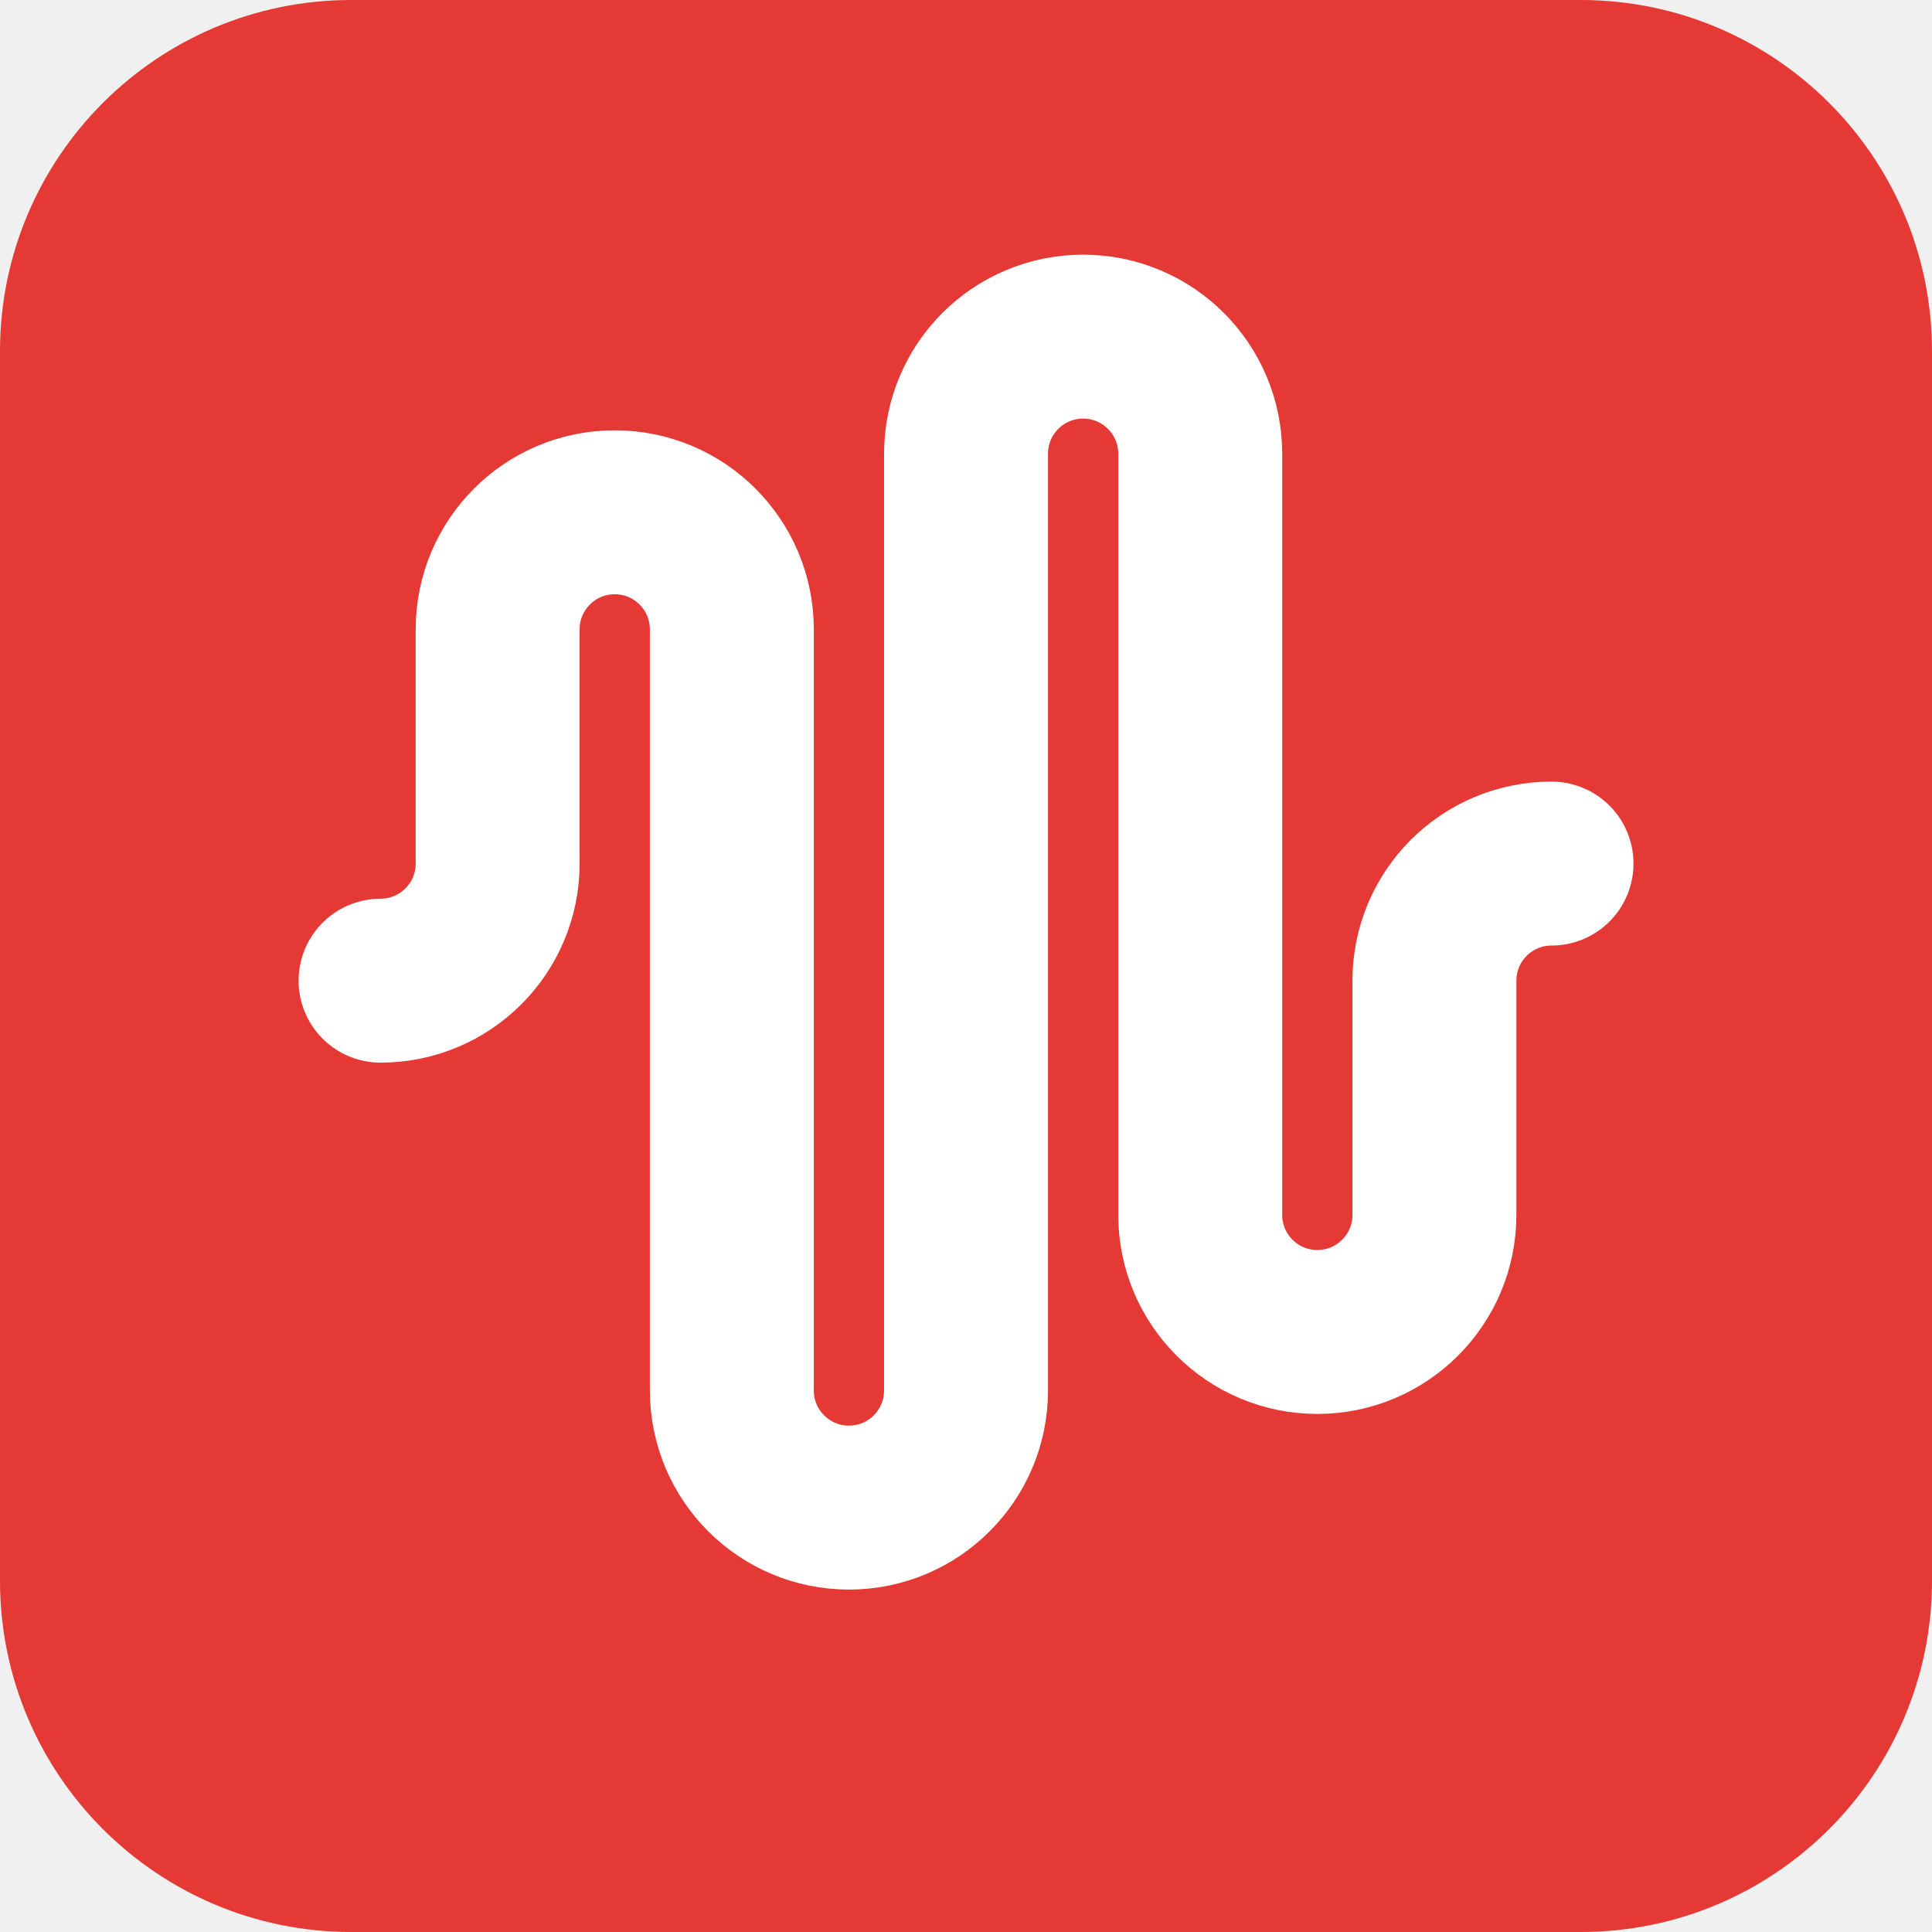
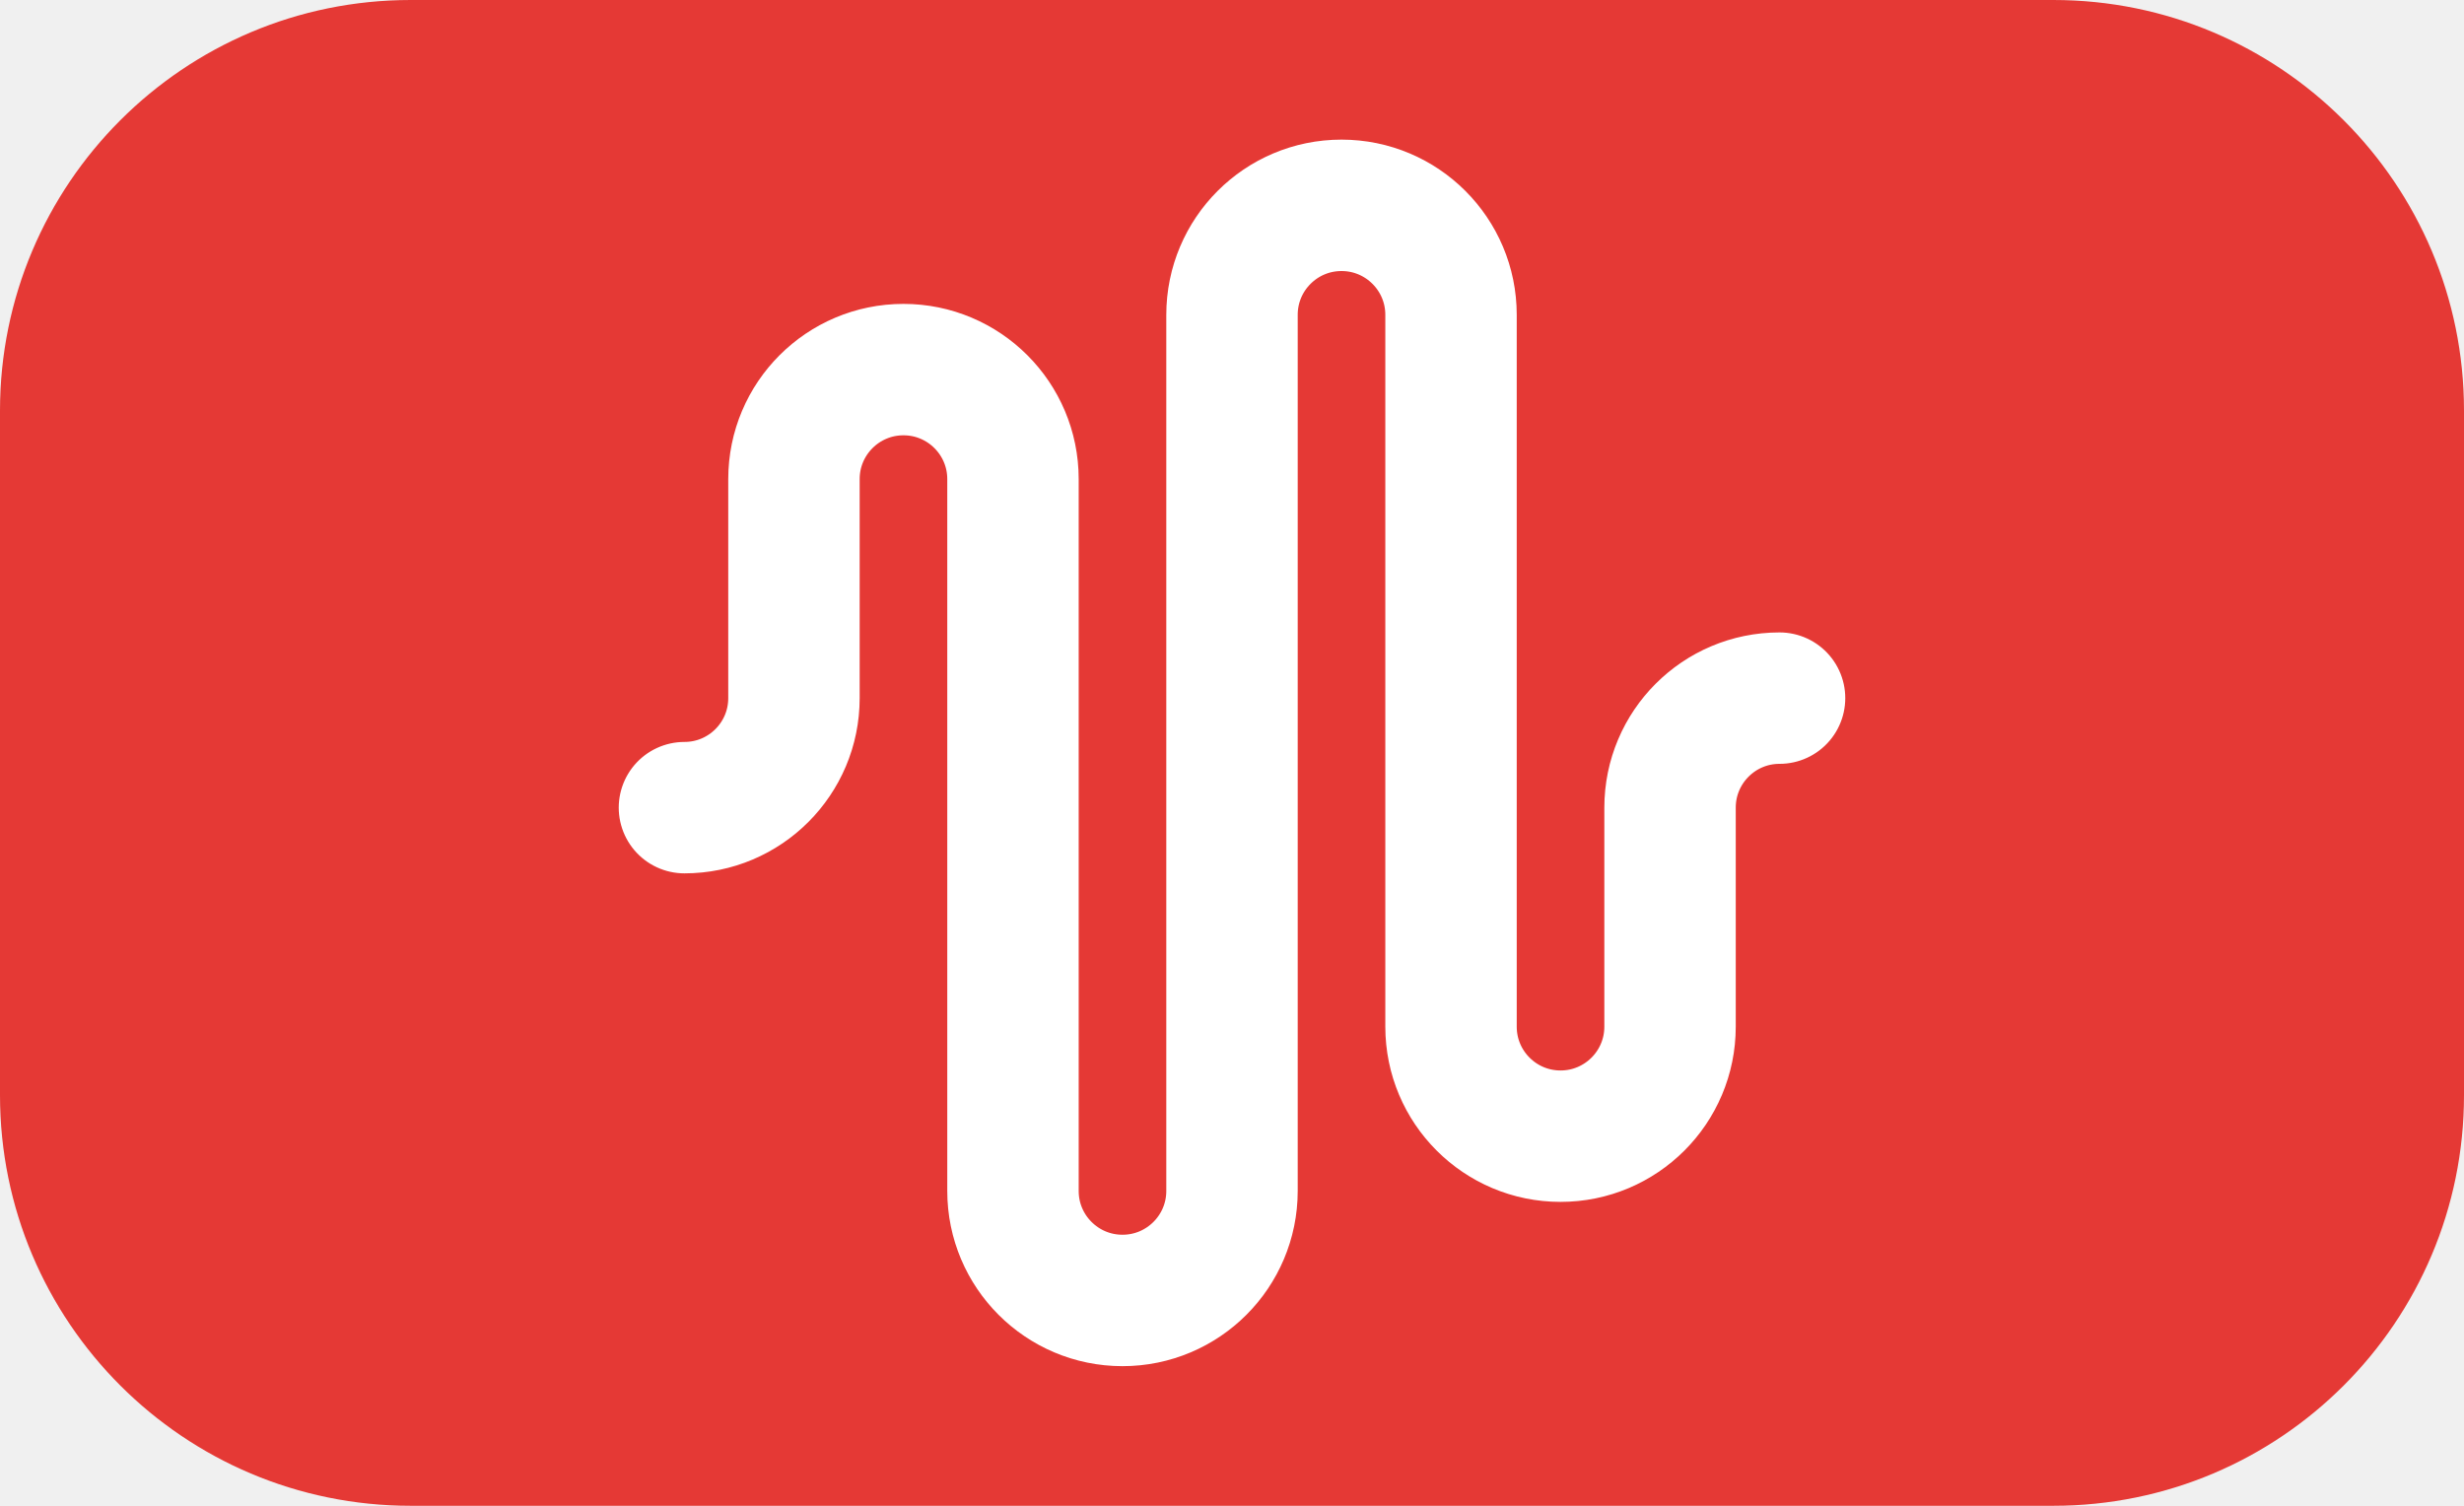
- <svg xmlns="http://www.w3.org/2000/svg" width="22" height="22" viewBox="0 0 22 22">
-   <rect width="22" height="22" rx="4" fill="#E53935" />
-   <g transform="translate(3, 2.5) scale(0.6667)">
-     <path d="M2 13a2 2 0 0 0 2-2V7a2 2 0 0 1 4 0v13a2 2 0 0 0 4 0V4a2 2 0 0 1 4 0v13a2 2 0 0 0 4 0v-4a2 2 0 0 1 2-2" fill="none" stroke="white" stroke-width="2.8" stroke-linecap="round" stroke-linejoin="round" />
+ <svg xmlns="http://www.w3.org/2000/svg" width="36" height="22" viewBox="0 0 36 22">
+   <rect width="36" height="22" rx="6" ry="6" fill="#E53935" />
+   <g transform="translate(8.4, 1.4) scale(0.8)">
+     <path d="M2 13a2 2 0 0 0 2-2V7a2 2 0 0 1 4 0v13a2 2 0 0 0 4 0V4a2 2 0 0 1 4 0v13a2 2 0 0 0 4 0v-4a2 2 0 0 1 2-2" fill="none" stroke="white" stroke-width="2.4" stroke-linecap="round" stroke-linejoin="round" />
  </g>
</svg>
